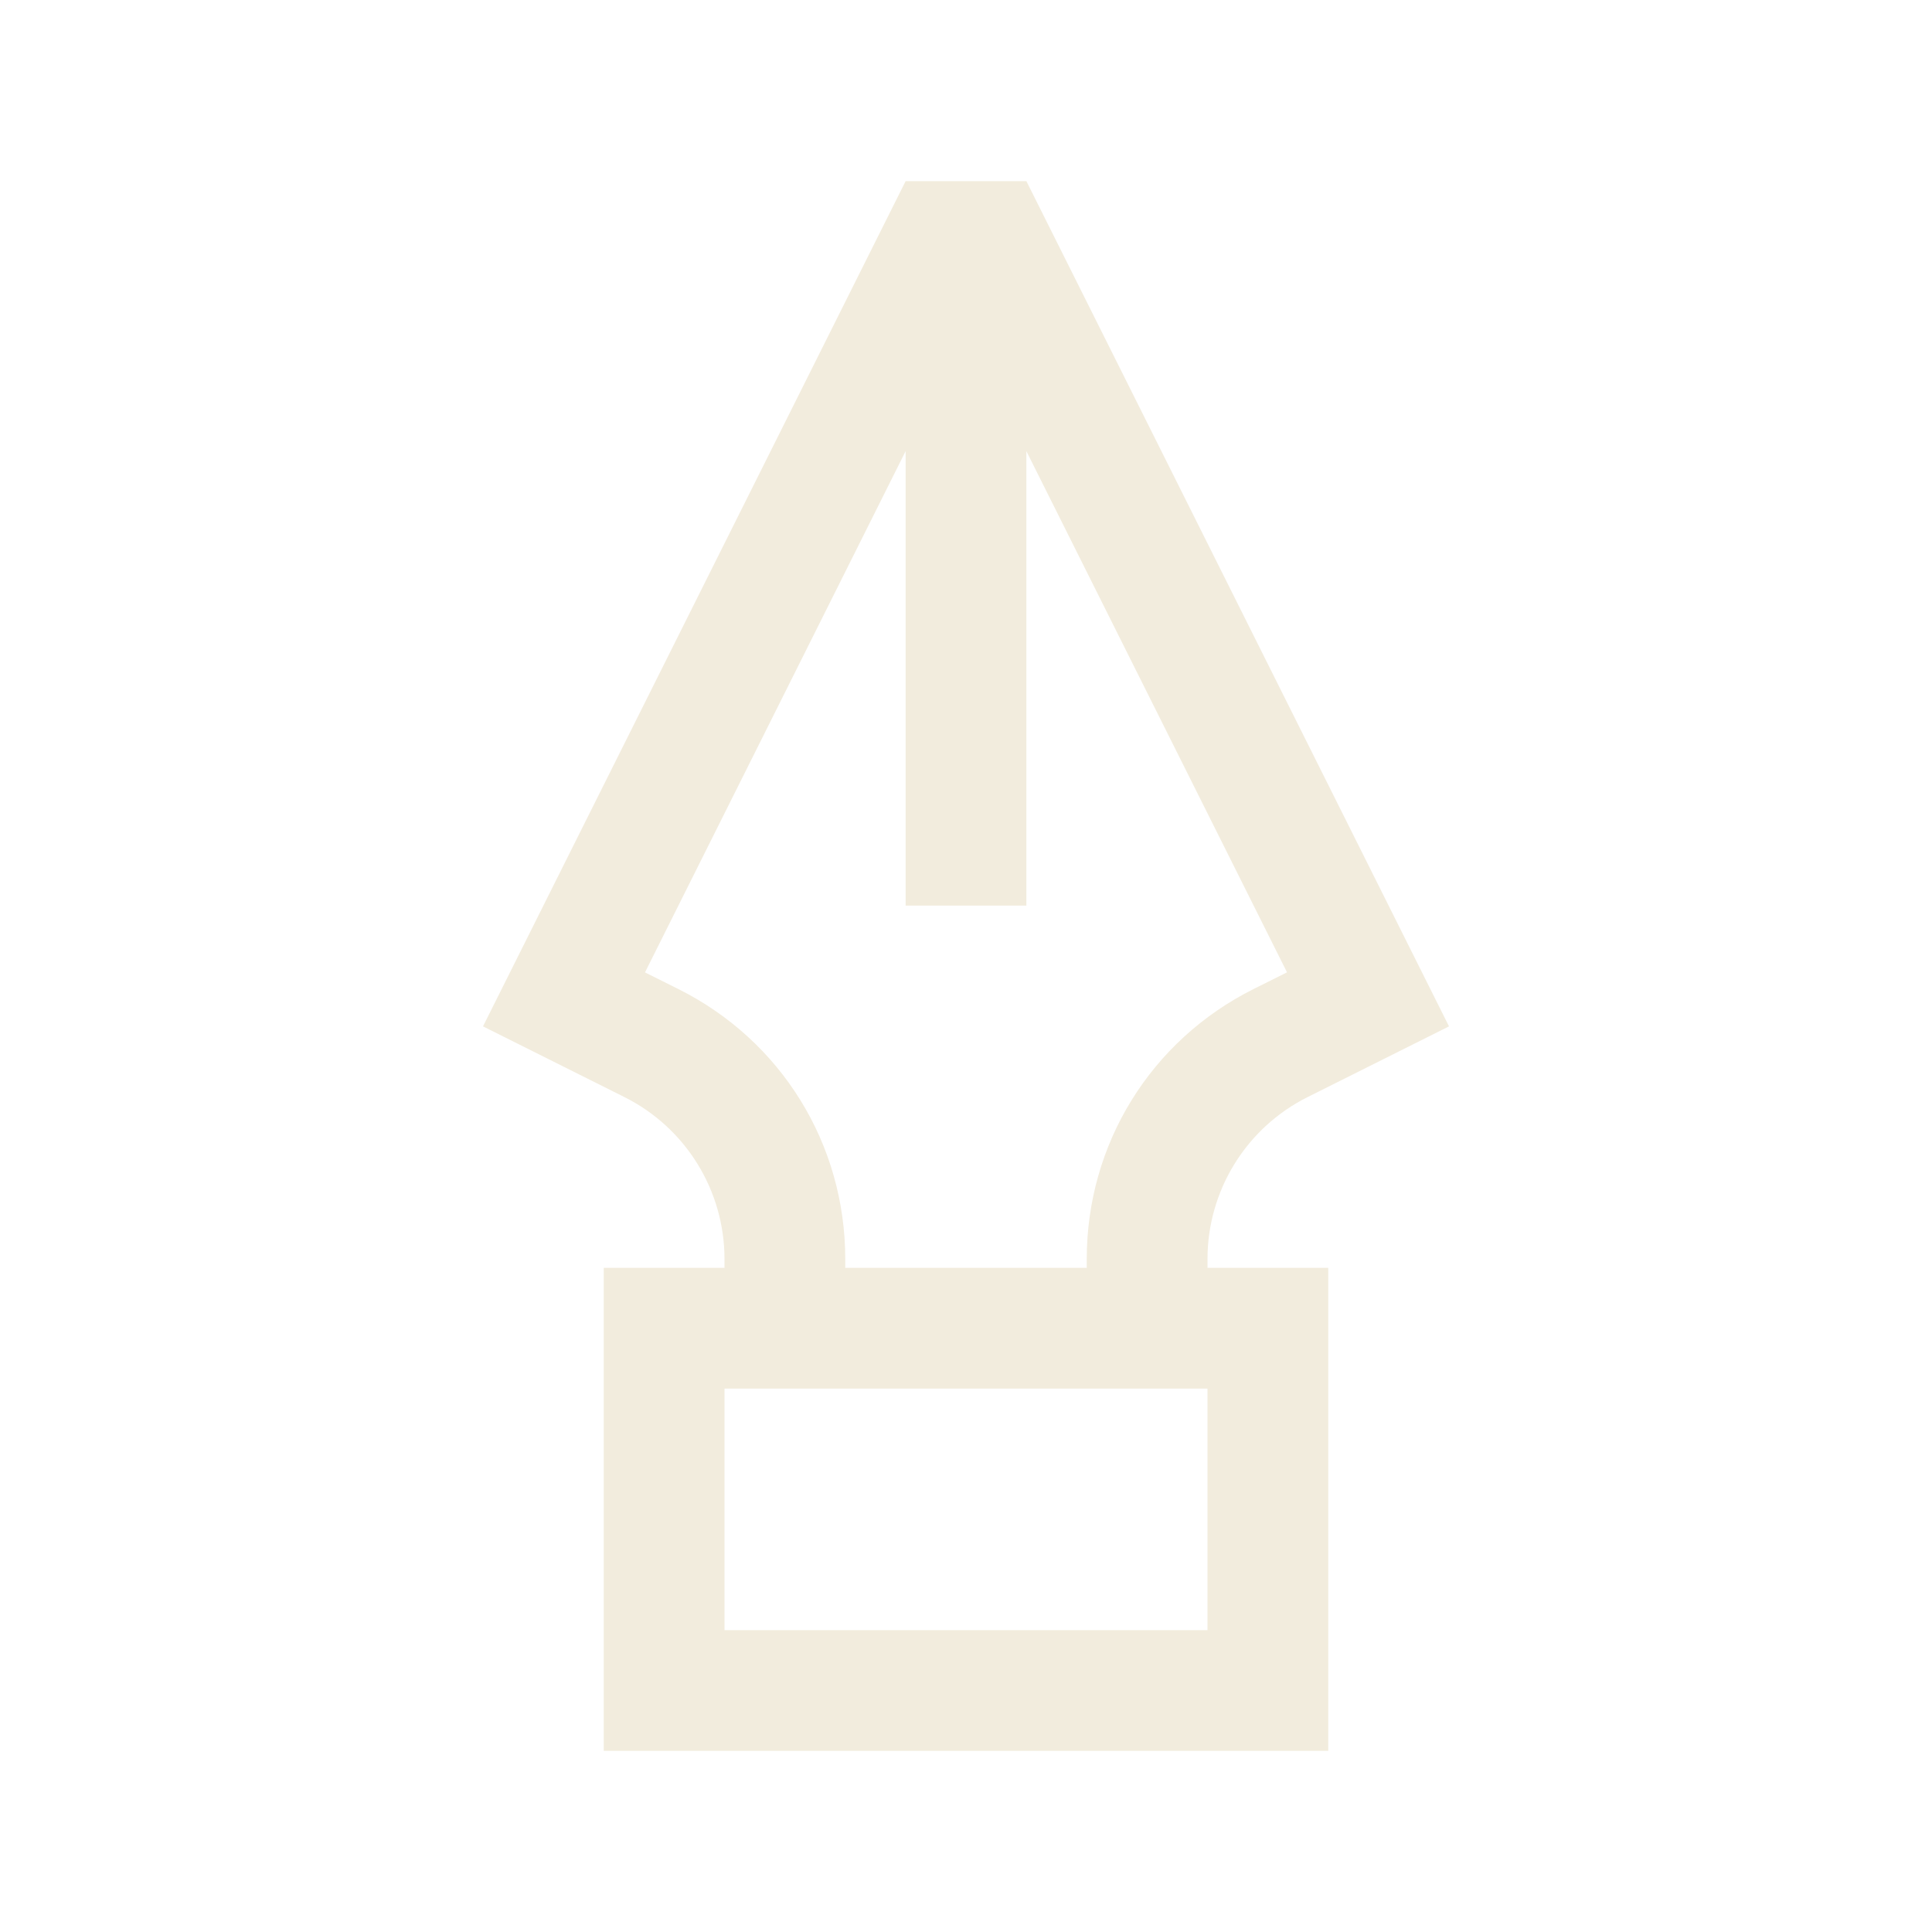
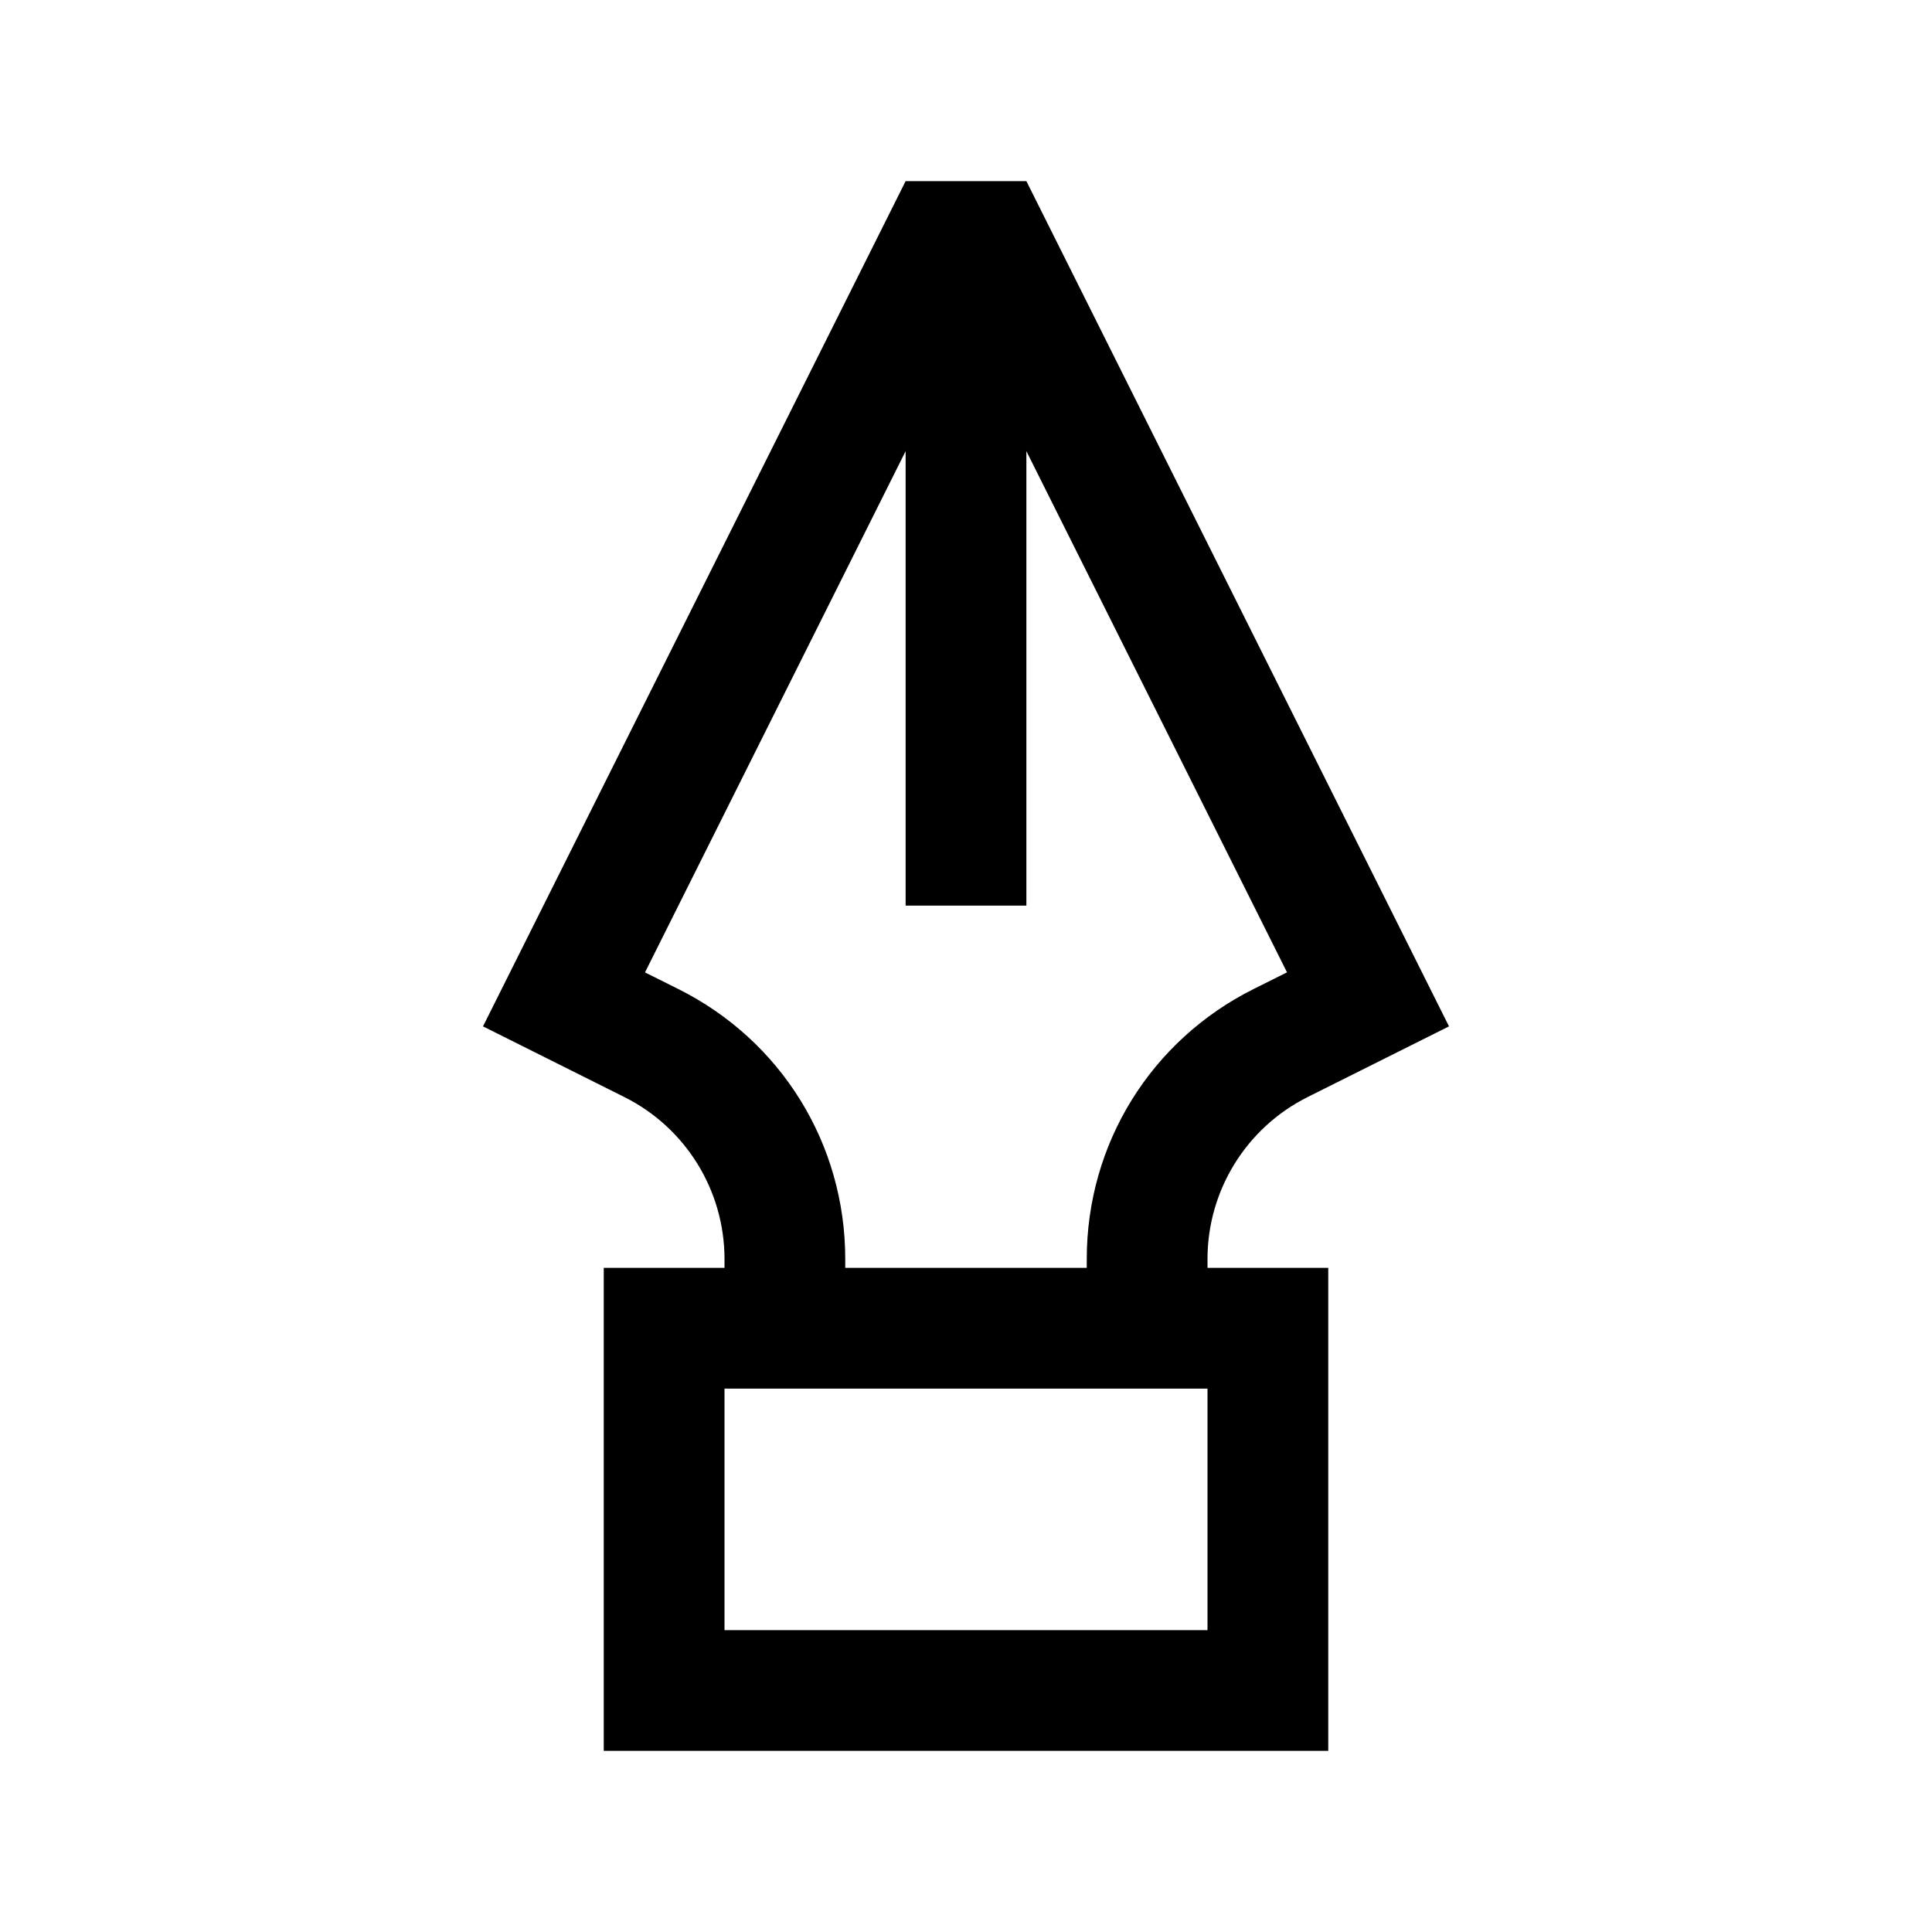
- <svg xmlns="http://www.w3.org/2000/svg" version="1.1" id="Uploaded to svgrepo.com" width="800px" height="800px" viewBox="0 0 32 32" xml:space="preserve">
+ <svg xmlns="http://www.w3.org/2000/svg" version="1.1" id="Uploaded to svgrepo.com" viewBox="0 0 32 32" xml:space="preserve">
  <style type="text/css">
- 	.linesandangles_een{fill:#f2ecdd;}
+ 	.linesandangles_een{fill:currentColor;}
</style>
  <path class="linesandangles_een" d="M20,20.854c0-1.136,0.642-2.175,1.658-2.683L24,17L17,3h-2L8,17l2.342,1.171  C11.358,18.679,12,19.718,12,20.854V21h-2v8h12v-8h-2V20.854z M11.236,16.382l-0.553-0.276L15,7.472V15h2V7.472l4.317,8.633  l-0.553,0.276C19.059,17.234,18,18.948,18,20.854V21h-4v-0.146C14,18.948,12.941,17.234,11.236,16.382z M20,27h-8v-4h8V27z" />
</svg>
